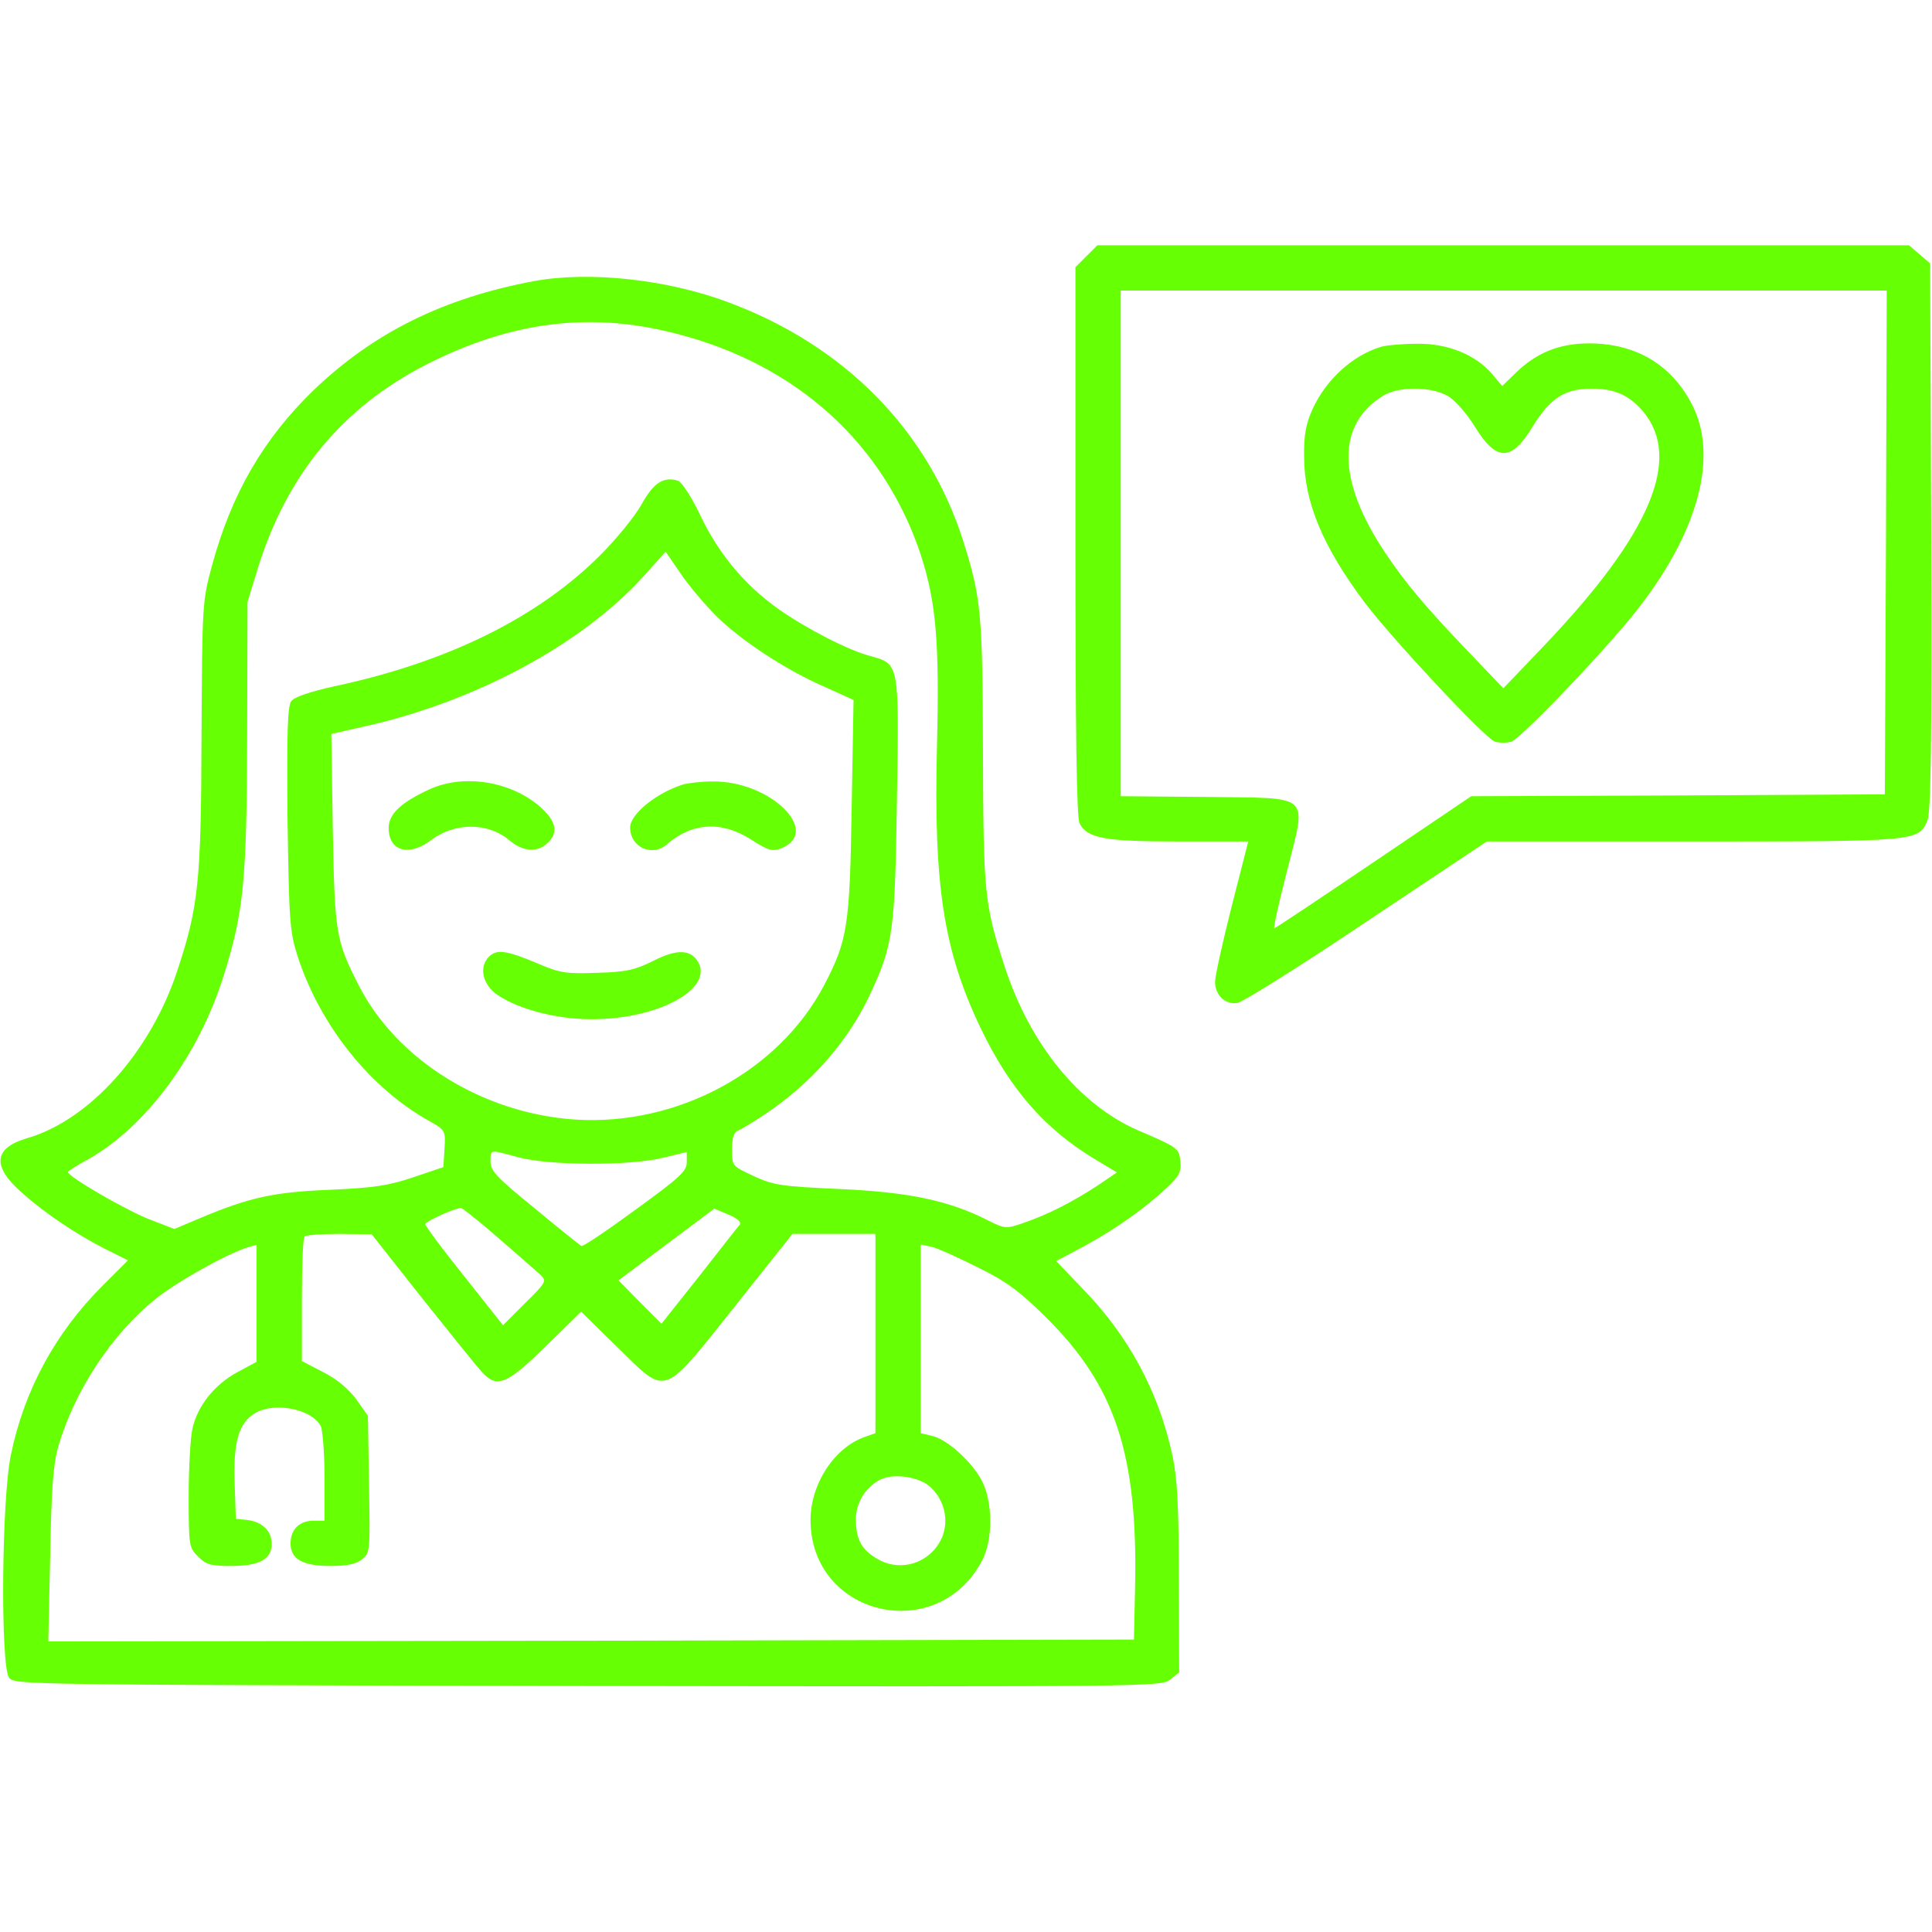
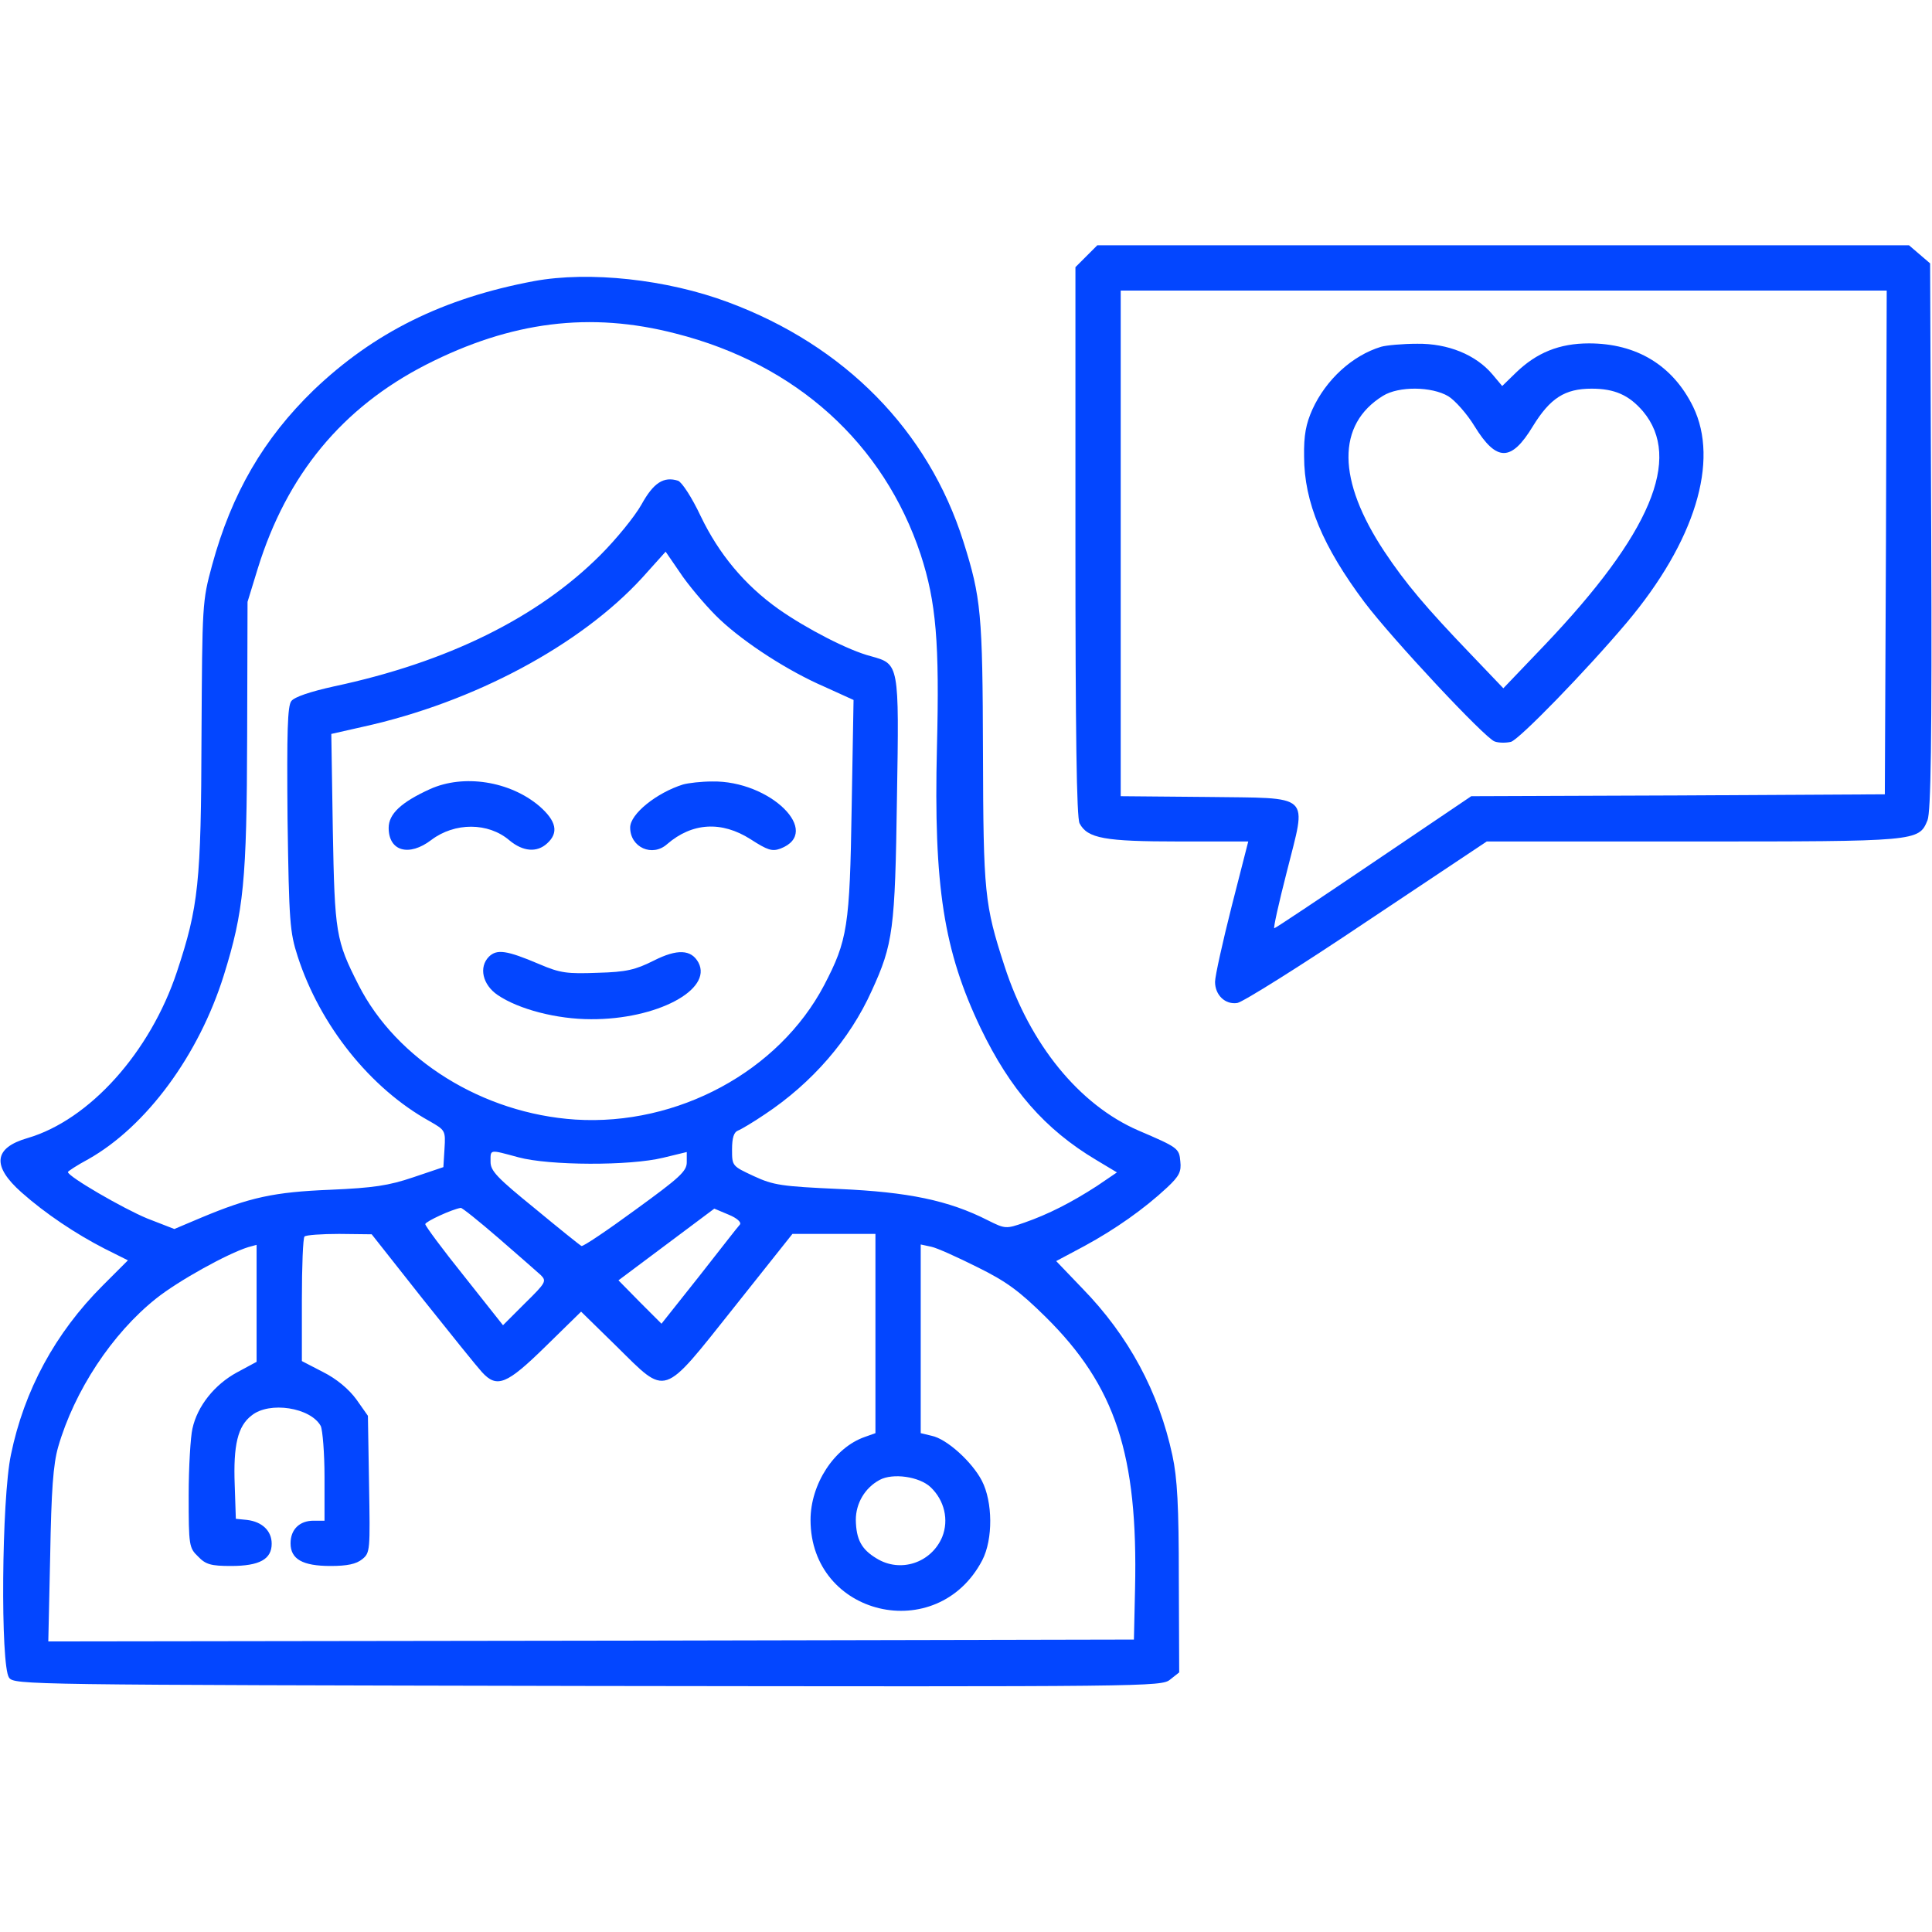
<svg xmlns="http://www.w3.org/2000/svg" version="1.0" width="512pt" height="512pt" viewBox="0 0 512 512" preserveAspectRatio="xMidYMid meet">
-   <g transform="translate(0,512) scale(0.1,-0.1)" fill="#67FF03" stroke="none">
+   <g transform="translate(0,512) scale(0.1,-0.1)" fill="#0346ff" stroke="none">
    <path d="M2879 4441 l-29 -29 0 -727 c0 -501 3 -733 11 -747 21 -40 67 -48 263 -48 l184 0 -44 -172 c-24 -95 -44 -185 -44 -200 0 -35 27 -61 59 -56 14 2 169 99 343 216 l318 212 545 0 c596 0 600 0 623 56 9 22 12 210 10 752 l-3 724 -28 24 -28 24 -1075 0 -1076 0 -29 -29z m2119 -758 l-3 -668 -548 -3 -548 -2 -259 -175 c-142 -96 -260 -175 -263 -175 -3 0 12 67 33 149 53 212 71 195 -213 199 l-227 2 0 670 0 670 1015 0 1015 0 -2 -667z" />
    <path d="M3660 4201 c-76 -23 -146 -87 -182 -166 -17 -38 -23 -68 -22 -125 0 -121 50 -239 160 -386 74 -98 320 -361 345 -369 11 -4 30 -4 43 -1 21 5 199 188 307 316 181 215 246 428 176 572 -54 110 -150 168 -276 168 -79 0 -139 -25 -193 -77 l-37 -36 -26 31 c-44 52 -118 82 -199 81 -39 0 -82 -4 -96 -8z m178 -131 c18 -11 50 -47 70 -80 58 -94 97 -94 154 0 46 75 85 100 156 100 61 0 99 -17 136 -60 105 -125 20 -325 -261 -620 l-109 -114 -86 90 c-120 125 -173 188 -229 272 -126 190 -127 337 -4 413 42 26 129 25 173 -1z" />
    <path d="M1415 4375 c-240 -45 -424 -136 -584 -289 -132 -128 -217 -273 -269 -464 -26 -96 -26 -101 -28 -452 -1 -390 -8 -453 -65 -625 -71 -214 -232 -393 -396 -441 -90 -26 -95 -74 -16 -144 63 -56 144 -110 220 -149 l62 -31 -67 -67 c-126 -126 -208 -278 -243 -448 -25 -118 -28 -559 -5 -591 14 -19 43 -19 1534 -22 1487 -2 1520 -2 1543 17 l24 19 -1 249 c0 192 -4 266 -17 326 -36 168 -116 317 -239 443 l-69 72 75 40 c81 44 158 98 219 155 32 30 38 42 35 69 -3 35 -6 37 -111 82 -157 68 -288 229 -355 436 -53 163 -56 193 -57 565 -1 370 -5 411 -52 560 -93 294 -314 519 -623 634 -163 61 -369 83 -515 56z m376 -139 c319 -81 551 -291 649 -586 41 -126 50 -233 43 -510 -9 -369 18 -540 116 -745 78 -162 170 -268 306 -349 l55 -33 -53 -36 c-68 -44 -129 -75 -192 -97 -49 -17 -51 -17 -97 6 -104 53 -212 75 -393 83 -154 7 -175 10 -227 34 -58 27 -58 27 -58 71 0 31 5 46 16 50 8 3 40 22 71 43 125 83 225 198 283 327 57 124 62 163 67 509 6 360 6 357 -69 378 -59 15 -171 73 -245 125 -90 64 -158 146 -206 246 -24 51 -50 90 -60 94 -38 12 -65 -5 -97 -63 -18 -32 -67 -92 -109 -134 -166 -166 -405 -284 -706 -348 -63 -14 -105 -28 -113 -39 -10 -13 -12 -79 -10 -312 4 -274 6 -300 27 -365 59 -182 192 -349 349 -436 42 -24 43 -25 40 -73 l-3 -49 -80 -27 c-65 -22 -105 -28 -220 -33 -149 -6 -213 -20 -342 -74 l-71 -30 -72 28 c-63 26 -210 111 -210 123 0 2 24 18 54 34 154 87 293 276 359 487 53 170 61 250 62 635 l1 355 27 88 c77 249 224 427 447 541 224 114 434 141 661 82z m117 -758 c67 -63 182 -137 277 -178 l77 -35 -5 -285 c-5 -316 -11 -352 -73 -471 -120 -228 -388 -373 -659 -356 -245 16 -474 158 -575 357 -60 118 -63 137 -68 410 l-4 255 84 19 c295 65 577 217 740 395 l62 69 46 -67 c26 -36 70 -87 98 -113z m-534 -1425 c81 -22 295 -23 384 -1 l62 15 0 -27 c0 -24 -19 -41 -136 -126 -75 -55 -139 -98 -143 -96 -3 1 -59 46 -123 99 -101 82 -118 100 -118 124 0 34 -4 33 74 12z m-53 -214 c52 -45 102 -89 112 -98 16 -16 14 -20 -42 -75 l-58 -58 -103 130 c-57 71 -103 133 -103 138 1 7 70 39 94 43 3 1 48 -35 100 -80z m640 36 c-5 -5 -53 -67 -108 -137 l-100 -126 -57 57 -57 58 127 95 127 95 38 -16 c22 -9 34 -20 30 -26z m-841 -197 c74 -93 145 -181 157 -194 40 -44 66 -33 169 68 l94 92 94 -92 c135 -133 119 -138 311 103 l155 195 110 0 110 0 0 -264 0 -264 -28 -10 c-81 -28 -144 -125 -144 -220 0 -255 336 -334 455 -107 29 56 28 155 -1 211 -26 50 -93 111 -133 119 l-29 7 0 250 0 250 28 -6 c15 -3 70 -28 122 -54 77 -38 111 -63 181 -132 185 -183 245 -364 237 -720 l-3 -135 -1438 -3 -1439 -2 5 227 c3 174 8 242 21 288 43 149 143 301 260 394 59 47 189 119 244 136 l22 6 0 -155 0 -155 -52 -28 c-59 -32 -105 -89 -118 -149 -5 -21 -10 -101 -10 -177 0 -133 1 -139 25 -162 20 -21 34 -25 87 -25 76 0 108 18 108 59 0 34 -25 58 -65 63 l-30 3 -3 90 c-4 105 8 156 45 184 47 38 156 21 183 -28 5 -11 10 -72 10 -135 l0 -116 -29 0 c-37 0 -61 -23 -61 -60 0 -42 32 -60 106 -60 44 0 68 5 84 18 21 17 21 23 18 199 l-3 181 -31 44 c-20 27 -52 54 -88 72 l-56 29 0 162 c0 89 3 165 7 168 3 4 45 7 92 7 l86 -1 135 -171z m1346 -499 c37 -35 49 -87 31 -132 -29 -69 -111 -96 -174 -57 -40 24 -54 50 -55 102 0 44 24 85 63 106 35 19 105 9 135 -19z" />
    <path d="M1140 3029 c-77 -35 -110 -66 -110 -103 0 -62 54 -77 113 -32 62 47 151 47 207 -1 36 -30 73 -33 100 -8 31 28 25 59 -21 99 -78 66 -200 85 -289 45z" />
    <path d="M1810 3041 c-70 -22 -140 -78 -140 -114 0 -53 59 -79 98 -44 66 57 144 62 221 13 45 -29 57 -33 79 -25 113 43 -27 181 -181 178 -28 0 -63 -4 -77 -8z" />
    <path d="M1296 2585 c-28 -28 -17 -75 23 -102 56 -38 157 -64 247 -64 174 -1 323 78 285 150 -19 35 -56 37 -119 5 -48 -24 -72 -30 -148 -32 -81 -3 -99 -1 -155 23 -87 37 -112 40 -133 20z" />
  </g>
</svg>
